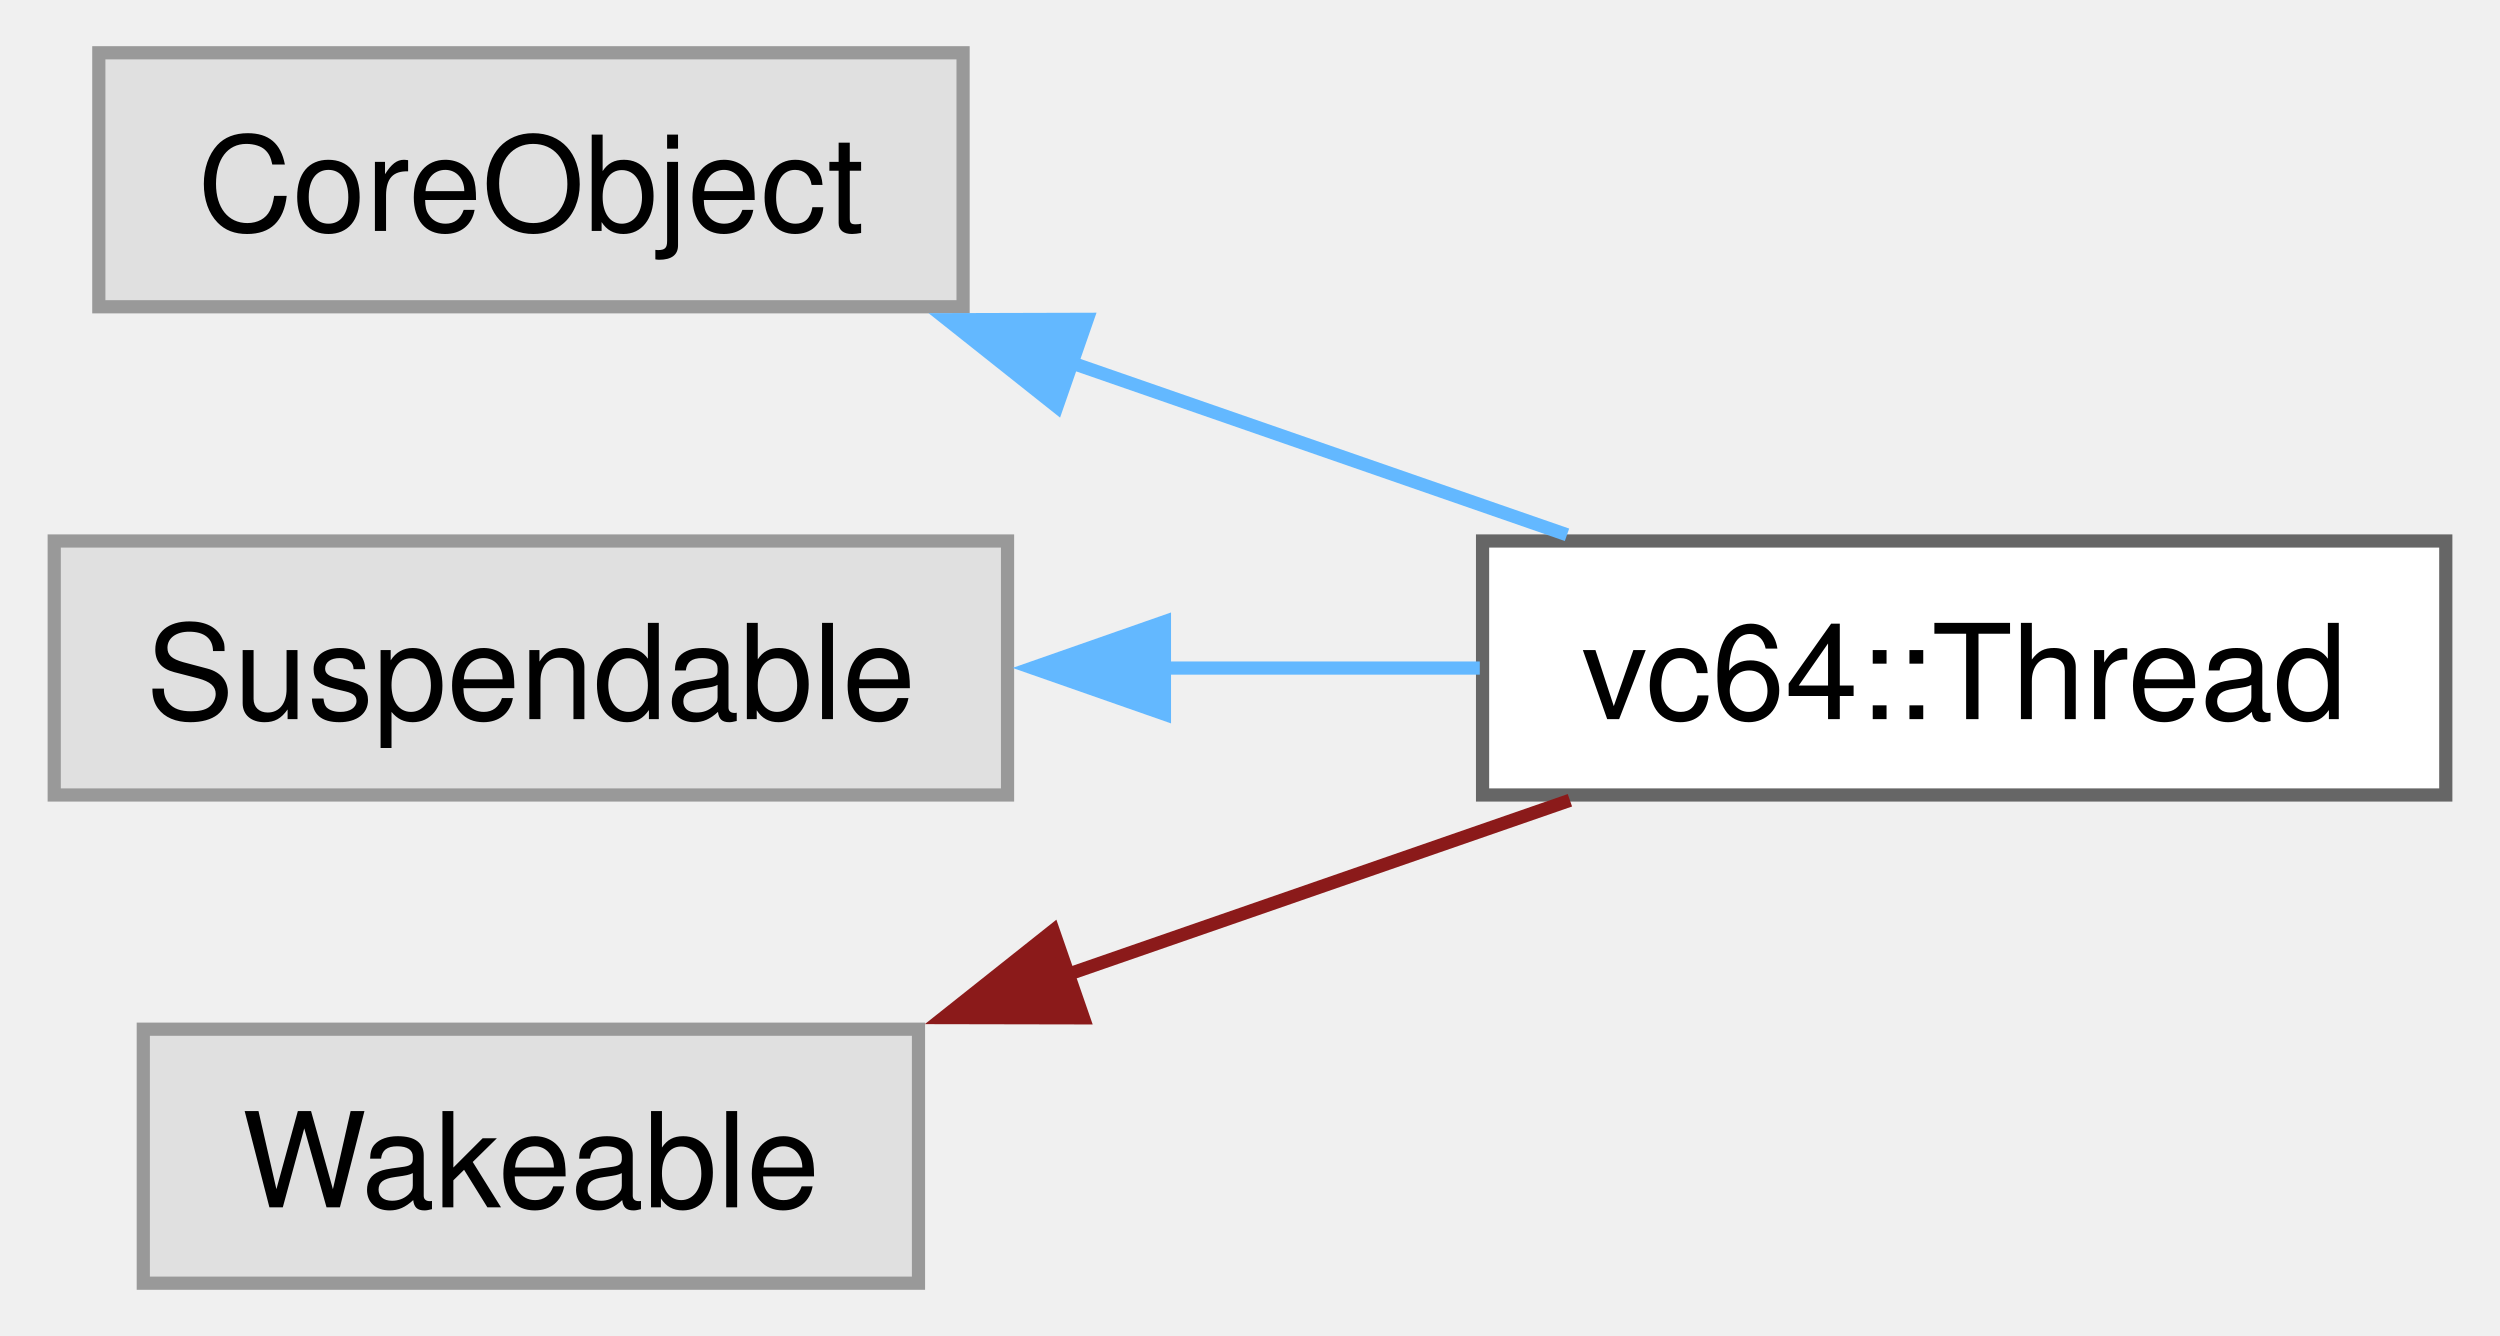
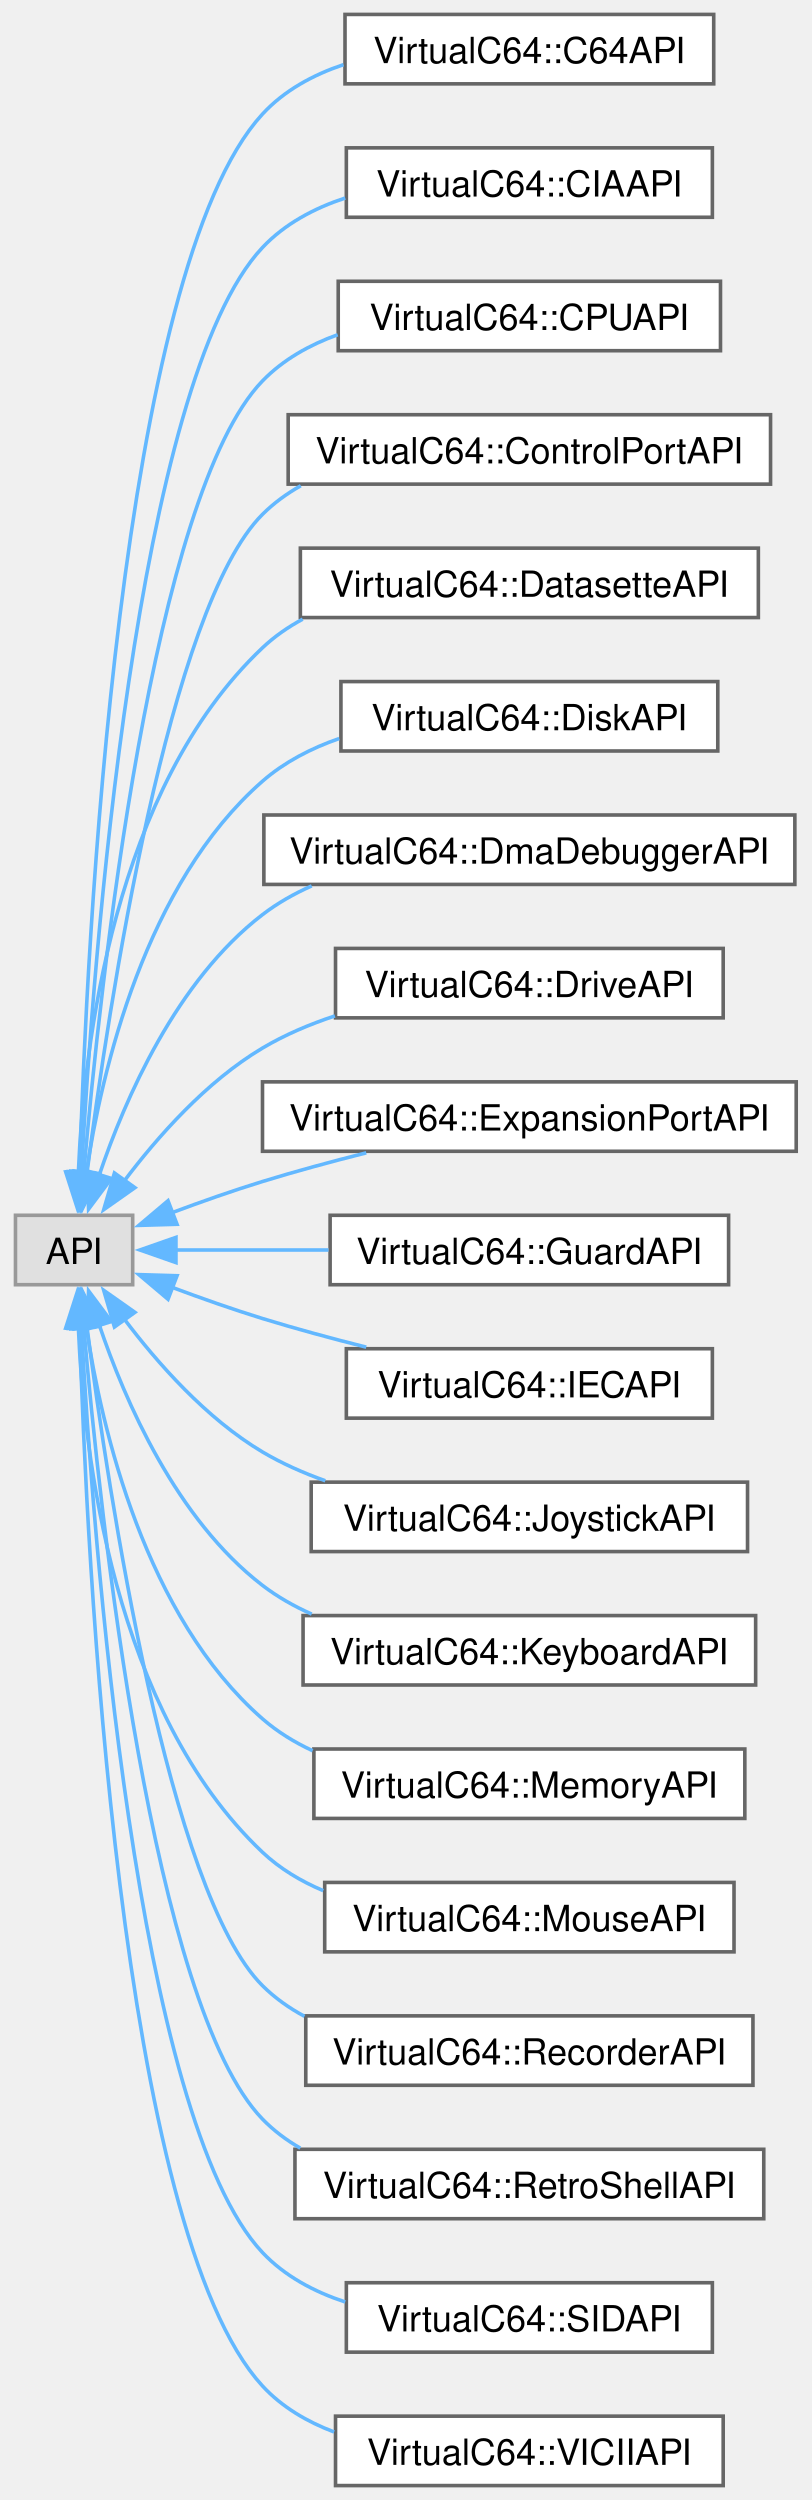
- <svg xmlns="http://www.w3.org/2000/svg" xmlns:xlink="http://www.w3.org/1999/xlink" width="189pt" height="101pt" viewBox="0.00 0.00 189.25 101.25">
-   <g id="graph0" class="graph" transform="scale(1 1) rotate(0) translate(4 97.25)">
+ <svg xmlns="http://www.w3.org/2000/svg" xmlns:xlink="http://www.w3.org/1999/xlink" width="225pt" height="693pt" viewBox="0.00 0.00 224.50 693.25">
+   <g id="graph0" class="graph" transform="scale(1 1) rotate(0) translate(4 689.25)">
    <g id="Node000000" class="node">
      <g id="a_Node000000">
        <a xlink:title=" ">
-           <polygon fill="#e0e0e0" stroke="#999999" points="68.88,-93.25 3.38,-93.25 3.38,-74 68.88,-74 68.88,-93.25" />
-           <text text-anchor="middle" x="36.12" y="-79.75" font-family="Helvetica,sans-Serif" font-size="10.00">CoreObject</text>
+           <polygon fill="#e0e0e0" stroke="#999999" points="32.5,-352.25 0,-352.25 0,-333 32.5,-333 32.5,-352.25" />
+           <text text-anchor="middle" x="16.25" y="-338.75" font-family="Helvetica,sans-Serif" font-size="10.00">API</text>
        </a>
      </g>
    </g>
    <g id="Node000001" class="node">
      <g id="a_Node000001">
-         <a xlink:href="classvc64_1_1_thread.html" target="_top" xlink:title="Implements the emulator's state model.">
-           <polygon fill="white" stroke="#666666" points="181.25,-56.25 108.25,-56.25 108.25,-37 181.25,-37 181.25,-56.25" />
-           <text text-anchor="middle" x="144.75" y="-42.75" font-family="Helvetica,sans-Serif" font-size="10.00">vc64::Thread</text>
-         </a>
-       </g>
-     </g>
-     <g id="edge20_Node000000_Node000001" class="edge">
-       <g id="a_edge20_Node000000_Node000001">
-         <a xlink:title=" ">
-           <path fill="none" stroke="#63b8ff" d="M76.91,-69.82C89.43,-65.47 103.02,-60.76 114.65,-56.72" />
-           <polygon fill="#63b8ff" stroke="#63b8ff" points="75.99,-66.43 67.69,-73.02 78.29,-73.05 75.99,-66.43" />
+         <a xlink:href="struct_virtual_c64_1_1_c64_a_p_i.html" target="_top" xlink:title=" ">
+           <polygon fill="white" stroke="#666666" points="193.62,-685.25 91.38,-685.25 91.38,-666 193.62,-666 193.62,-685.25" />
+           <text text-anchor="middle" x="142.5" y="-671.75" font-family="Helvetica,sans-Serif" font-size="10.00">VirtualC64::C64API</text>
+         </a>
+       </g>
+     </g>
+     <g id="edge1_Node000000_Node000001" class="edge">
+       <g id="a_edge1_Node000000_Node000001">
+         <a xlink:title=" ">
+           <path fill="none" stroke="#63b8ff" d="M17.76,-364.03C19.71,-427.76 28.78,-614.57 68.5,-657.62 74.52,-664.15 82.49,-668.48 90.95,-671.32" />
+           <polygon fill="#63b8ff" stroke="#63b8ff" points="21.26,-364.11 17.49,-354.21 14.26,-364.3 21.26,-364.11" />
        </a>
      </g>
    </g>
    <g id="Node000002" class="node">
      <g id="a_Node000002">
-         <a xlink:title=" ">
-           <polygon fill="#e0e0e0" stroke="#999999" points="72.25,-56.25 0,-56.25 0,-37 72.25,-37 72.25,-56.25" />
-           <text text-anchor="middle" x="36.12" y="-42.75" font-family="Helvetica,sans-Serif" font-size="10.00">Suspendable</text>
-         </a>
-       </g>
-     </g>
-     <g id="edge21_Node000002_Node000001" class="edge">
-       <g id="a_edge21_Node000002_Node000001">
-         <a xlink:title=" ">
-           <path fill="none" stroke="#63b8ff" d="M83.87,-46.62C91.98,-46.62 100.29,-46.62 108.04,-46.62" />
-           <polygon fill="#63b8ff" stroke="#63b8ff" points="84.14,-43.13 74.14,-46.63 84.14,-50.13 84.14,-43.13" />
+         <a xlink:href="struct_virtual_c64_1_1_c_i_a_a_p_i.html" target="_top" xlink:title=" ">
+           <polygon fill="white" stroke="#666666" points="193.25,-648.25 91.75,-648.25 91.75,-629 193.25,-629 193.25,-648.25" />
+           <text text-anchor="middle" x="142.5" y="-634.75" font-family="Helvetica,sans-Serif" font-size="10.00">VirtualC64::CIAAPI</text>
+         </a>
+       </g>
+     </g>
+     <g id="edge2_Node000000_Node000002" class="edge">
+       <g id="a_edge2_Node000000_Node000002">
+         <a xlink:title=" ">
+           <path fill="none" stroke="#63b8ff" d="M18.28,-364.15C21.51,-422.79 33.46,-583.43 68.5,-620.62 74.68,-627.18 82.83,-631.51 91.44,-634.34" />
+           <polygon fill="#63b8ff" stroke="#63b8ff" points="21.77,-364.01 17.76,-354.21 14.78,-364.37 21.77,-364.01" />
        </a>
      </g>
    </g>
    <g id="Node000003" class="node">
      <g id="a_Node000003">
-         <a xlink:title=" ">
-           <polygon fill="#e0e0e0" stroke="#999999" points="65.5,-19.25 6.75,-19.25 6.75,0 65.5,0 65.5,-19.25" />
-           <text text-anchor="middle" x="36.12" y="-5.75" font-family="Helvetica,sans-Serif" font-size="10.00">Wakeable</text>
-         </a>
-       </g>
-     </g>
-     <g id="edge22_Node000003_Node000001" class="edge">
-       <g id="a_edge22_Node000003_Node000001">
-         <a xlink:title=" ">
-           <path fill="none" stroke="#8b1a1a" d="M76.73,-23.37C89.38,-27.76 103.14,-32.53 114.87,-36.6" />
-           <polygon fill="#8b1a1a" stroke="#8b1a1a" points="78,-20.11 67.41,-20.13 75.71,-26.72 78,-20.11" />
+         <a xlink:href="struct_virtual_c64_1_1_c_p_u_a_p_i.html" target="_top" xlink:title=" ">
+           <polygon fill="white" stroke="#666666" points="195.5,-611.25 89.5,-611.25 89.5,-592 195.5,-592 195.5,-611.25" />
+           <text text-anchor="middle" x="142.5" y="-597.75" font-family="Helvetica,sans-Serif" font-size="10.00">VirtualC64::CPUAPI</text>
+         </a>
+       </g>
+     </g>
+     <g id="edge3_Node000000_Node000003" class="edge">
+       <g id="a_edge3_Node000000_Node000003">
+         <a xlink:title=" ">
+           <path fill="none" stroke="#63b8ff" d="M18.94,-364.05C23.54,-417.03 38.06,-552.18 68.5,-583.62 74.22,-589.53 81.55,-593.62 89.34,-596.43" />
+           <polygon fill="#63b8ff" stroke="#63b8ff" points="22.44,-363.91 18.12,-354.23 15.46,-364.49 22.44,-363.91" />
+         </a>
+       </g>
+     </g>
+     <g id="Node000004" class="node">
+       <g id="a_Node000004">
+         <a xlink:href="struct_virtual_c64_1_1_control_port_a_p_i.html" target="_top" xlink:title=" ">
+           <polygon fill="white" stroke="#666666" points="209.38,-574.25 75.62,-574.25 75.62,-555 209.38,-555 209.38,-574.25" />
+           <text text-anchor="middle" x="142.5" y="-560.75" font-family="Helvetica,sans-Serif" font-size="10.00">VirtualC64::ControlPortAPI</text>
+         </a>
+       </g>
+     </g>
+     <g id="edge4_Node000000_Node000004" class="edge">
+       <g id="a_edge4_Node000000_Node000004">
+         <a xlink:title=" ">
+           <path fill="none" stroke="#63b8ff" d="M19.81,-363.84C25.87,-410.68 42.6,-520.84 68.5,-546.62 71.65,-549.76 75.24,-552.37 79.12,-554.56" />
+           <polygon fill="#63b8ff" stroke="#63b8ff" points="23.31,-363.65 18.6,-354.16 16.36,-364.52 23.31,-363.65" />
+         </a>
+       </g>
+     </g>
+     <g id="Node000005" class="node">
+       <g id="a_Node000005">
+         <a xlink:href="struct_virtual_c64_1_1_datasette_a_p_i.html" target="_top" xlink:title=" ">
+           <polygon fill="white" stroke="#666666" points="206,-537.25 79,-537.25 79,-518 206,-518 206,-537.25" />
+           <text text-anchor="middle" x="142.5" y="-523.75" font-family="Helvetica,sans-Serif" font-size="10.00">VirtualC64::DatasetteAPI</text>
+         </a>
+       </g>
+     </g>
+     <g id="edge5_Node000000_Node000005" class="edge">
+       <g id="a_edge5_Node000000_Node000005">
+         <a xlink:title=" ">
+           <path fill="none" stroke="#63b8ff" d="M17.43,-363.97C18.94,-399.49 27.28,-470.66 68.5,-509.62 71.82,-512.76 75.6,-515.38 79.64,-517.56" />
+           <polygon fill="#63b8ff" stroke="#63b8ff" points="20.93,-364.04 17.18,-354.14 13.94,-364.23 20.93,-364.04" />
+         </a>
+       </g>
+     </g>
+     <g id="Node000006" class="node">
+       <g id="a_Node000006">
+         <a xlink:href="struct_virtual_c64_1_1_disk_a_p_i.html" target="_top" xlink:title=" ">
+           <polygon fill="white" stroke="#666666" points="194.75,-500.25 90.25,-500.25 90.25,-481 194.75,-481 194.75,-500.25" />
+           <text text-anchor="middle" x="142.5" y="-486.75" font-family="Helvetica,sans-Serif" font-size="10.00">VirtualC64::DiskAPI</text>
+         </a>
+       </g>
+     </g>
+     <g id="edge6_Node000000_Node000006" class="edge">
+       <g id="a_edge6_Node000000_Node000006">
+         <a xlink:title=" ">
+           <path fill="none" stroke="#63b8ff" d="M19.59,-363.7C23.95,-392.63 36.05,-444.25 68.5,-472.62 74.59,-477.95 82.02,-481.76 89.77,-484.46" />
+           <polygon fill="#63b8ff" stroke="#63b8ff" points="23.09,-363.47 18.32,-354.01 16.15,-364.38 23.09,-363.47" />
+         </a>
+       </g>
+     </g>
+     <g id="Node000007" class="node">
+       <g id="a_Node000007">
+         <a xlink:href="struct_virtual_c64_1_1_dma_debugger_a_p_i.html" target="_top" xlink:title=" ">
+           <polygon fill="white" stroke="#666666" points="216.12,-463.25 68.88,-463.25 68.88,-444 216.12,-444 216.12,-463.25" />
+           <text text-anchor="middle" x="142.5" y="-449.75" font-family="Helvetica,sans-Serif" font-size="10.00">VirtualC64::DmaDebuggerAPI</text>
+         </a>
+       </g>
+     </g>
+     <g id="edge7_Node000000_Node000007" class="edge">
+       <g id="a_edge7_Node000000_Node000007">
+         <a xlink:title=" ">
+           <path fill="none" stroke="#63b8ff" d="M23.2,-363.31C30.41,-384.66 44.67,-417.34 68.5,-435.62 72.64,-438.8 77.27,-441.43 82.14,-443.59" />
+           <polygon fill="#63b8ff" stroke="#63b8ff" points="26.6,-362.46 20.27,-353.96 19.92,-364.55 26.6,-362.46" />
+         </a>
+       </g>
+     </g>
+     <g id="Node000008" class="node">
+       <g id="a_Node000008">
+         <a xlink:href="struct_virtual_c64_1_1_drive_a_p_i.html" target="_top" xlink:title=" ">
+           <polygon fill="white" stroke="#666666" points="196.25,-426.25 88.75,-426.25 88.75,-407 196.25,-407 196.25,-426.25" />
+           <text text-anchor="middle" x="142.5" y="-412.75" font-family="Helvetica,sans-Serif" font-size="10.00">VirtualC64::DriveAPI</text>
+         </a>
+       </g>
+     </g>
+     <g id="edge8_Node000000_Node000008" class="edge">
+       <g id="a_edge8_Node000000_Node000008">
+         <a xlink:title=" ">
+           <path fill="none" stroke="#63b8ff" d="M30.05,-361.62C39.33,-373.95 52.94,-389.39 68.5,-398.62 74.67,-402.29 81.56,-405.21 88.58,-407.54" />
+           <polygon fill="#63b8ff" stroke="#63b8ff" points="33.13,-359.91 24.47,-353.81 27.44,-363.98 33.13,-359.91" />
+         </a>
+       </g>
+     </g>
+     <g id="Node000009" class="node">
+       <g id="a_Node000009">
+         <a xlink:href="struct_virtual_c64_1_1_expansion_port_a_p_i.html" target="_top" xlink:title=" ">
+           <polygon fill="white" stroke="#666666" points="216.5,-389.25 68.5,-389.25 68.5,-370 216.5,-370 216.5,-389.25" />
+           <text text-anchor="middle" x="142.5" y="-375.75" font-family="Helvetica,sans-Serif" font-size="10.00">VirtualC64::ExpansionPortAPI</text>
+         </a>
+       </g>
+     </g>
+     <g id="edge9_Node000000_Node000009" class="edge">
+       <g id="a_edge9_Node000000_Node000009">
+         <a xlink:title=" ">
+           <path fill="none" stroke="#63b8ff" d="M43.37,-352.96C51.37,-355.95 60.24,-359.08 68.5,-361.62 77.73,-364.46 87.73,-367.17 97.27,-369.57" />
+           <polygon fill="#63b8ff" stroke="#63b8ff" points="44.8,-349.76 34.21,-349.45 42.3,-356.29 44.8,-349.76" />
+         </a>
+       </g>
+     </g>
+     <g id="Node000010" class="node">
+       <g id="a_Node000010">
+         <a xlink:href="struct_virtual_c64_1_1_guard_a_p_i.html" target="_top" xlink:title=" ">
+           <polygon fill="white" stroke="#666666" points="197.75,-352.25 87.25,-352.25 87.25,-333 197.75,-333 197.75,-352.25" />
+           <text text-anchor="middle" x="142.5" y="-338.75" font-family="Helvetica,sans-Serif" font-size="10.00">VirtualC64::GuardAPI</text>
+         </a>
+       </g>
+     </g>
+     <g id="edge10_Node000000_Node000010" class="edge">
+       <g id="a_edge10_Node000000_Node000010">
+         <a xlink:title=" ">
+           <path fill="none" stroke="#63b8ff" d="M44.4,-342.62C56.87,-342.62 72.12,-342.62 86.81,-342.62" />
+           <polygon fill="#63b8ff" stroke="#63b8ff" points="44.5,-339.13 34.5,-342.63 44.5,-346.13 44.5,-339.13" />
+         </a>
+       </g>
+     </g>
+     <g id="Node000011" class="node">
+       <g id="a_Node000011">
+         <a xlink:href="struct_virtual_c64_1_1_i_e_c_a_p_i.html" target="_top" xlink:title=" ">
+           <polygon fill="white" stroke="#666666" points="193.25,-315.25 91.75,-315.25 91.75,-296 193.25,-296 193.25,-315.25" />
+           <text text-anchor="middle" x="142.5" y="-301.75" font-family="Helvetica,sans-Serif" font-size="10.00">VirtualC64::IECAPI</text>
+         </a>
+       </g>
+     </g>
+     <g id="edge11_Node000000_Node000011" class="edge">
+       <g id="a_edge11_Node000000_Node000011">
+         <a xlink:title=" ">
+           <path fill="none" stroke="#63b8ff" d="M43.37,-332.29C51.37,-329.3 60.24,-326.17 68.5,-323.62 77.73,-320.79 87.73,-318.08 97.27,-315.68" />
+           <polygon fill="#63b8ff" stroke="#63b8ff" points="42.3,-328.96 34.21,-335.8 44.8,-335.49 42.3,-328.96" />
+         </a>
+       </g>
+     </g>
+     <g id="Node000012" class="node">
+       <g id="a_Node000012">
+         <a xlink:href="struct_virtual_c64_1_1_joystick_a_p_i.html" target="_top" xlink:title=" ">
+           <polygon fill="white" stroke="#666666" points="203,-278.25 82,-278.25 82,-259 203,-259 203,-278.25" />
+           <text text-anchor="middle" x="142.5" y="-264.75" font-family="Helvetica,sans-Serif" font-size="10.00">VirtualC64::JoystickAPI</text>
+         </a>
+       </g>
+     </g>
+     <g id="edge12_Node000000_Node000012" class="edge">
+       <g id="a_edge12_Node000000_Node000012">
+         <a xlink:title=" ">
+           <path fill="none" stroke="#63b8ff" d="M30.05,-323.63C39.33,-311.3 52.94,-295.86 68.5,-286.62 73.89,-283.43 79.82,-280.8 85.91,-278.63" />
+           <polygon fill="#63b8ff" stroke="#63b8ff" points="27.44,-321.27 24.47,-331.44 33.13,-325.34 27.44,-321.27" />
+         </a>
+       </g>
+     </g>
+     <g id="Node000013" class="node">
+       <g id="a_Node000013">
+         <a xlink:href="struct_virtual_c64_1_1_keyboard_a_p_i.html" target="_top" xlink:title=" ">
+           <polygon fill="white" stroke="#666666" points="205.25,-241.25 79.75,-241.25 79.75,-222 205.25,-222 205.25,-241.25" />
+           <text text-anchor="middle" x="142.5" y="-227.75" font-family="Helvetica,sans-Serif" font-size="10.00">VirtualC64::KeyboardAPI</text>
+         </a>
+       </g>
+     </g>
+     <g id="edge13_Node000000_Node000013" class="edge">
+       <g id="a_edge13_Node000000_Node000013">
+         <a xlink:title=" ">
+           <path fill="none" stroke="#63b8ff" d="M23.2,-321.94C30.41,-300.59 44.67,-267.91 68.5,-249.62 72.64,-246.45 77.27,-243.82 82.14,-241.66" />
+           <polygon fill="#63b8ff" stroke="#63b8ff" points="19.92,-320.7 20.27,-331.29 26.6,-322.79 19.92,-320.7" />
+         </a>
+       </g>
+     </g>
+     <g id="Node000014" class="node">
+       <g id="a_Node000014">
+         <a xlink:href="struct_virtual_c64_1_1_memory_a_p_i.html" target="_top" xlink:title=" ">
+           <polygon fill="white" stroke="#666666" points="202.25,-204.25 82.75,-204.25 82.75,-185 202.25,-185 202.25,-204.25" />
+           <text text-anchor="middle" x="142.5" y="-190.75" font-family="Helvetica,sans-Serif" font-size="10.00">VirtualC64::MemoryAPI</text>
+         </a>
+       </g>
+     </g>
+     <g id="edge14_Node000000_Node000014" class="edge">
+       <g id="a_edge14_Node000000_Node000014">
+         <a xlink:title=" ">
+           <path fill="none" stroke="#63b8ff" d="M19.59,-321.55C23.95,-292.62 36.05,-241 68.5,-212.62 72.63,-209.02 77.36,-206.11 82.4,-203.77" />
+           <polygon fill="#63b8ff" stroke="#63b8ff" points="16.15,-320.87 18.32,-331.24 23.09,-321.78 16.15,-320.87" />
+         </a>
+       </g>
+     </g>
+     <g id="Node000015" class="node">
+       <g id="a_Node000015">
+         <a xlink:href="struct_virtual_c64_1_1_mouse_a_p_i.html" target="_top" xlink:title=" ">
+           <polygon fill="white" stroke="#666666" points="199.25,-167.25 85.75,-167.25 85.75,-148 199.25,-148 199.25,-167.25" />
+           <text text-anchor="middle" x="142.5" y="-153.75" font-family="Helvetica,sans-Serif" font-size="10.00">VirtualC64::MouseAPI</text>
+         </a>
+       </g>
+     </g>
+     <g id="edge15_Node000000_Node000015" class="edge">
+       <g id="a_edge15_Node000000_Node000015">
+         <a xlink:title=" ">
+           <path fill="none" stroke="#63b8ff" d="M17.43,-321.28C18.94,-285.76 27.28,-214.59 68.5,-175.62 73.34,-171.05 79.14,-167.59 85.34,-164.97" />
+           <polygon fill="#63b8ff" stroke="#63b8ff" points="13.94,-321.02 17.18,-331.11 20.93,-321.21 13.94,-321.02" />
+         </a>
+       </g>
+     </g>
+     <g id="Node000016" class="node">
+       <g id="a_Node000016">
+         <a xlink:href="struct_virtual_c64_1_1_recorder_a_p_i.html" target="_top" xlink:title=" ">
+           <polygon fill="white" stroke="#666666" points="204.5,-130.25 80.5,-130.25 80.5,-111 204.5,-111 204.5,-130.25" />
+           <text text-anchor="middle" x="142.5" y="-116.75" font-family="Helvetica,sans-Serif" font-size="10.00">VirtualC64::RecorderAPI</text>
+         </a>
+       </g>
+     </g>
+     <g id="edge16_Node000000_Node000016" class="edge">
+       <g id="a_edge16_Node000000_Node000016">
+         <a xlink:title=" ">
+           <path fill="none" stroke="#63b8ff" d="M19.81,-321.41C25.87,-274.57 42.6,-164.41 68.5,-138.62 71.92,-135.22 75.88,-132.42 80.15,-130.12" />
+           <polygon fill="#63b8ff" stroke="#63b8ff" points="16.36,-320.73 18.6,-331.09 23.31,-321.6 16.36,-320.73" />
+         </a>
+       </g>
+     </g>
+     <g id="Node000017" class="node">
+       <g id="a_Node000017">
+         <a xlink:href="struct_virtual_c64_1_1_retro_shell_a_p_i.html" target="_top" xlink:title=" ">
+           <polygon fill="white" stroke="#666666" points="207.5,-93.25 77.5,-93.25 77.5,-74 207.5,-74 207.5,-93.25" />
+           <text text-anchor="middle" x="142.5" y="-79.75" font-family="Helvetica,sans-Serif" font-size="10.00">VirtualC64::RetroShellAPI</text>
+         </a>
+       </g>
+     </g>
+     <g id="edge17_Node000000_Node000017" class="edge">
+       <g id="a_edge17_Node000000_Node000017">
+         <a xlink:title=" ">
+           <path fill="none" stroke="#63b8ff" d="M18.94,-321.2C23.54,-268.22 38.06,-133.07 68.5,-101.62 71.59,-98.44 75.14,-95.78 78.99,-93.56" />
+           <polygon fill="#63b8ff" stroke="#63b8ff" points="15.46,-320.76 18.12,-331.02 22.44,-321.34 15.46,-320.76" />
+         </a>
+       </g>
+     </g>
+     <g id="Node000018" class="node">
+       <g id="a_Node000018">
+         <a xlink:href="struct_virtual_c64_1_1_s_i_d_a_p_i.html" target="_top" xlink:title=" ">
+           <polygon fill="white" stroke="#666666" points="193.25,-56.25 91.75,-56.25 91.75,-37 193.25,-37 193.25,-56.25" />
+           <text text-anchor="middle" x="142.5" y="-42.75" font-family="Helvetica,sans-Serif" font-size="10.00">VirtualC64::SIDAPI</text>
+         </a>
+       </g>
+     </g>
+     <g id="edge18_Node000000_Node000018" class="edge">
+       <g id="a_edge18_Node000000_Node000018">
+         <a xlink:title=" ">
+           <path fill="none" stroke="#63b8ff" d="M18.28,-321.1C21.51,-262.46 33.46,-101.82 68.5,-64.62 74.68,-58.07 82.83,-53.74 91.44,-50.91" />
+           <polygon fill="#63b8ff" stroke="#63b8ff" points="14.78,-320.88 17.76,-331.04 21.77,-321.24 14.78,-320.88" />
+         </a>
+       </g>
+     </g>
+     <g id="Node000019" class="node">
+       <g id="a_Node000019">
+         <a xlink:href="struct_virtual_c64_1_1_v_i_c_i_i_a_p_i.html" target="_top" xlink:title=" ">
+           <polygon fill="white" stroke="#666666" points="196.25,-19.25 88.75,-19.25 88.75,0 196.25,0 196.25,-19.25" />
+           <text text-anchor="middle" x="142.5" y="-5.75" font-family="Helvetica,sans-Serif" font-size="10.00">VirtualC64::VICIIAPI</text>
+         </a>
+       </g>
+     </g>
+     <g id="edge19_Node000000_Node000019" class="edge">
+       <g id="a_edge19_Node000000_Node000019">
+         <a xlink:title=" ">
+           <path fill="none" stroke="#63b8ff" d="M17.76,-321.22C19.71,-257.49 28.78,-70.68 68.5,-27.62 73.9,-21.77 80.87,-17.69 88.36,-14.86" />
+           <polygon fill="#63b8ff" stroke="#63b8ff" points="14.26,-320.95 17.49,-331.04 21.26,-321.14 14.26,-320.95" />
        </a>
      </g>
    </g>
  </g>
</svg>
